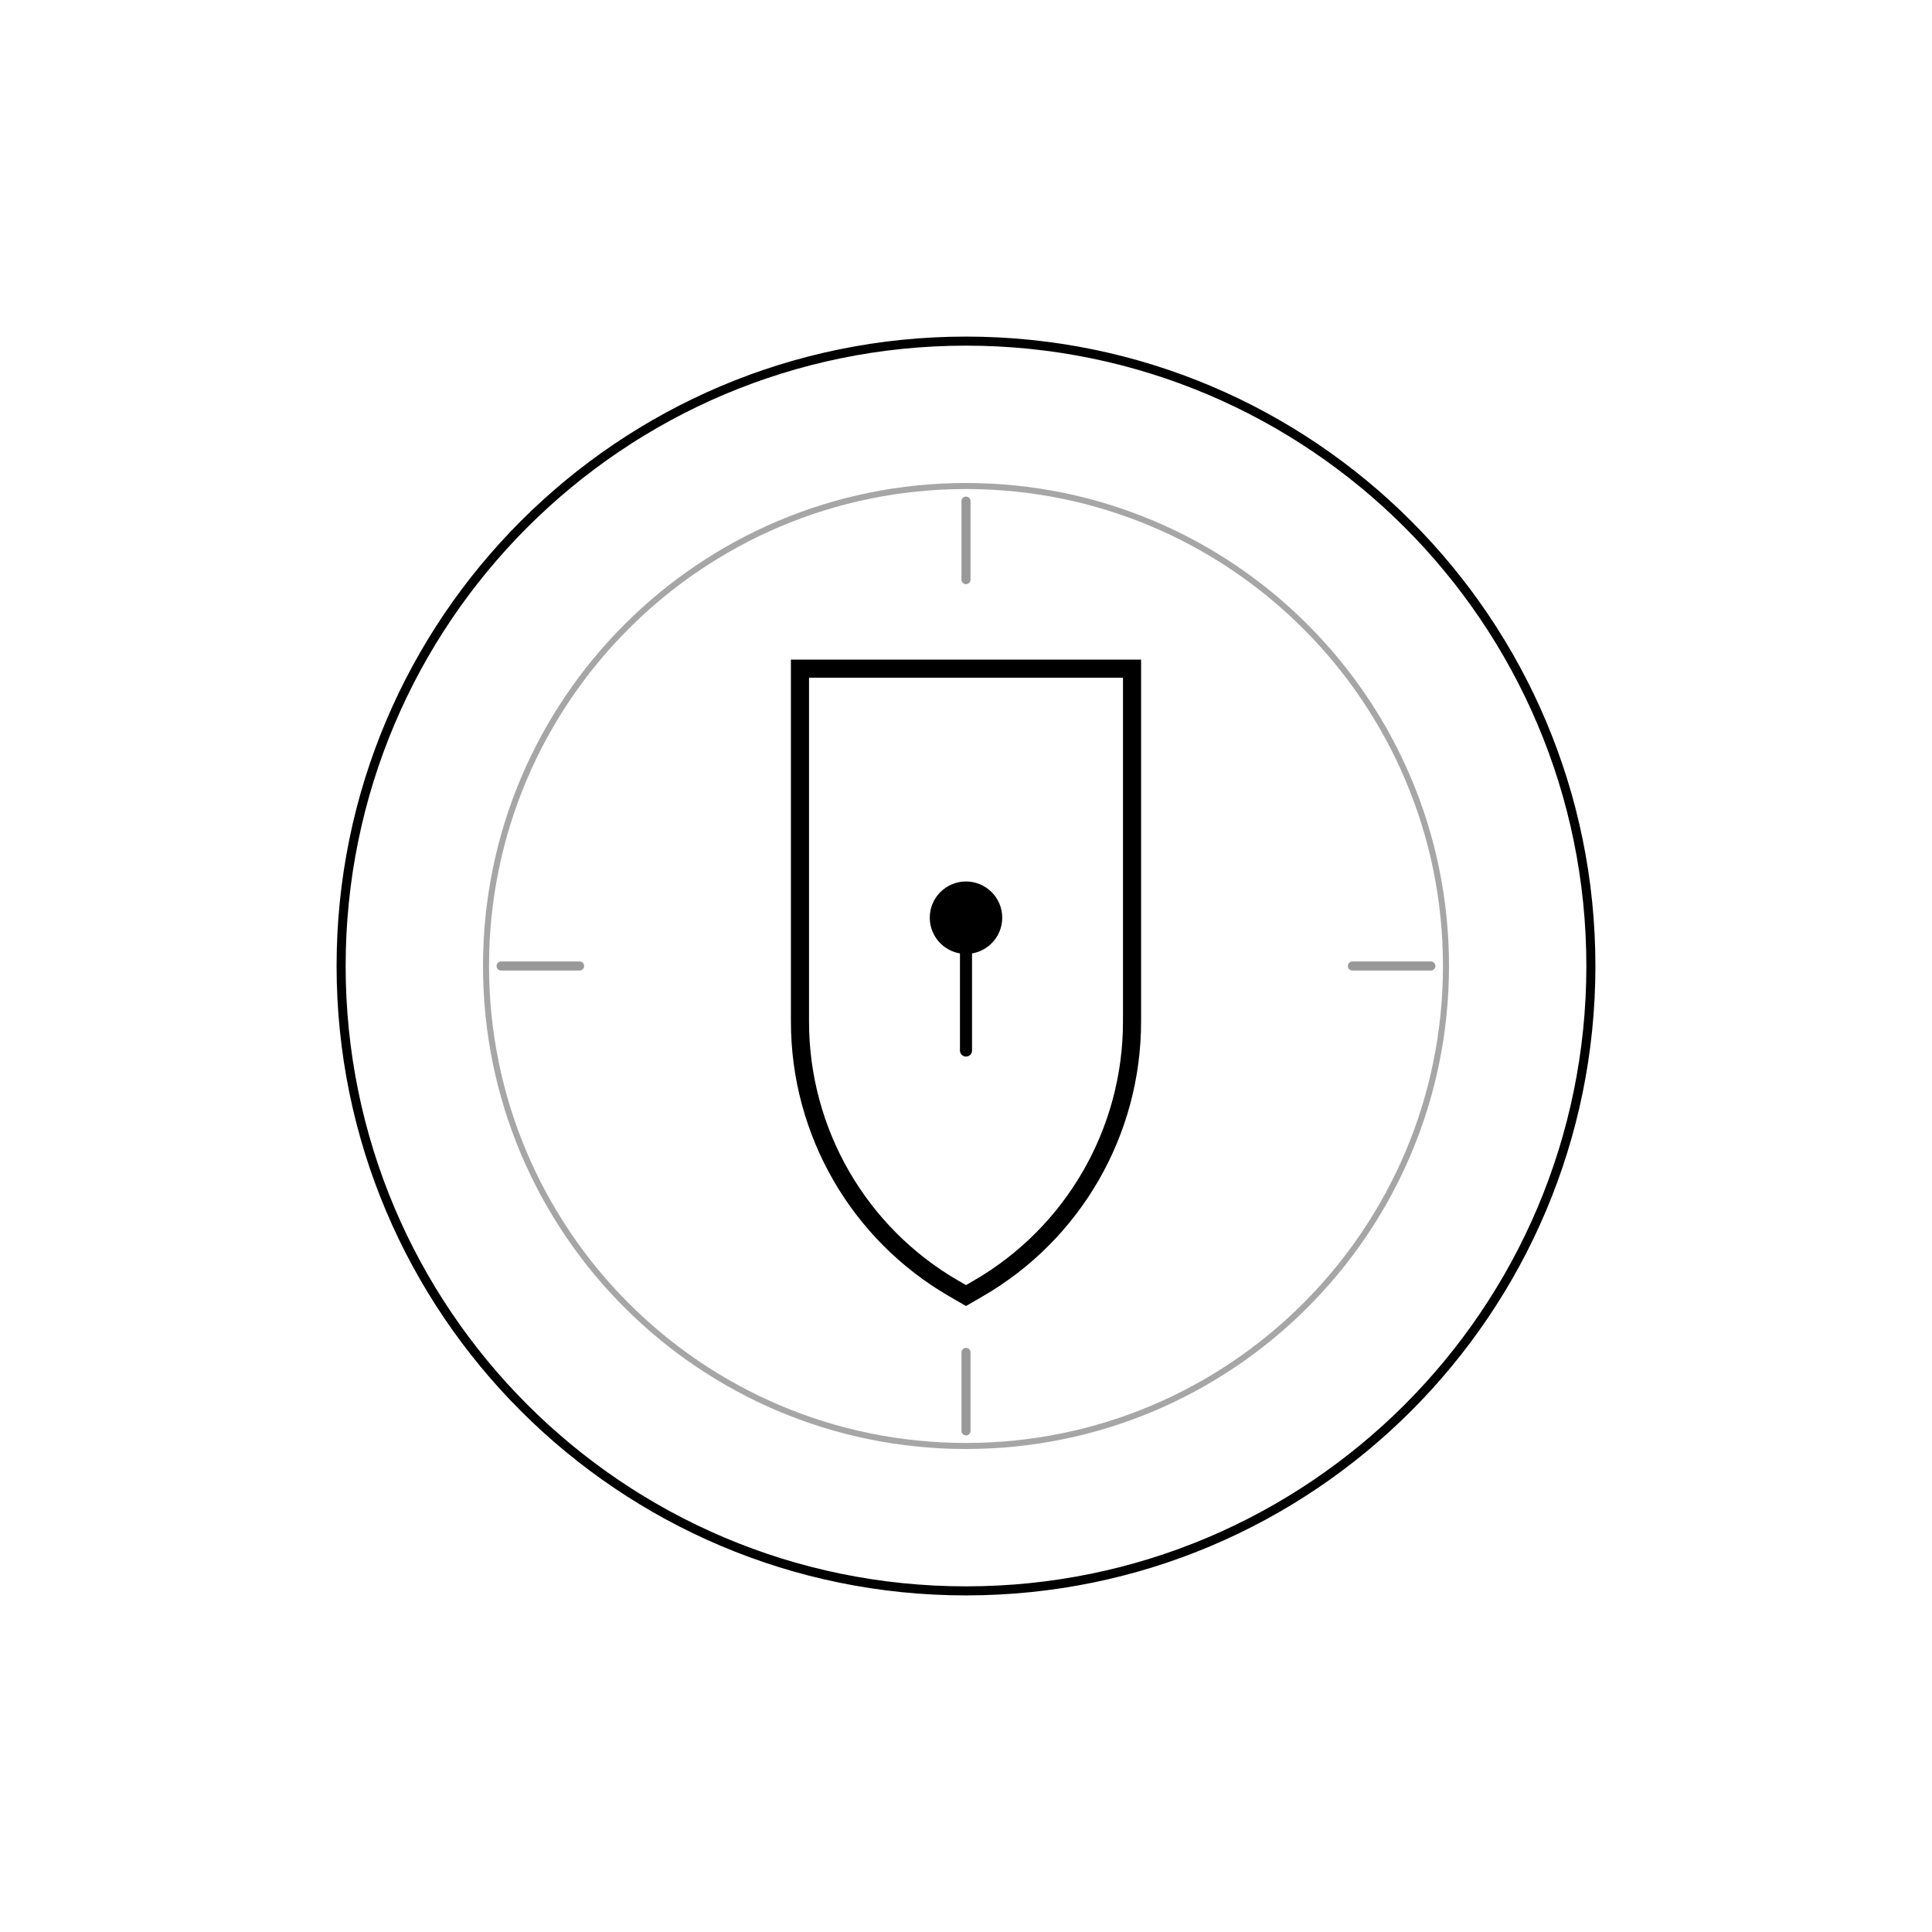
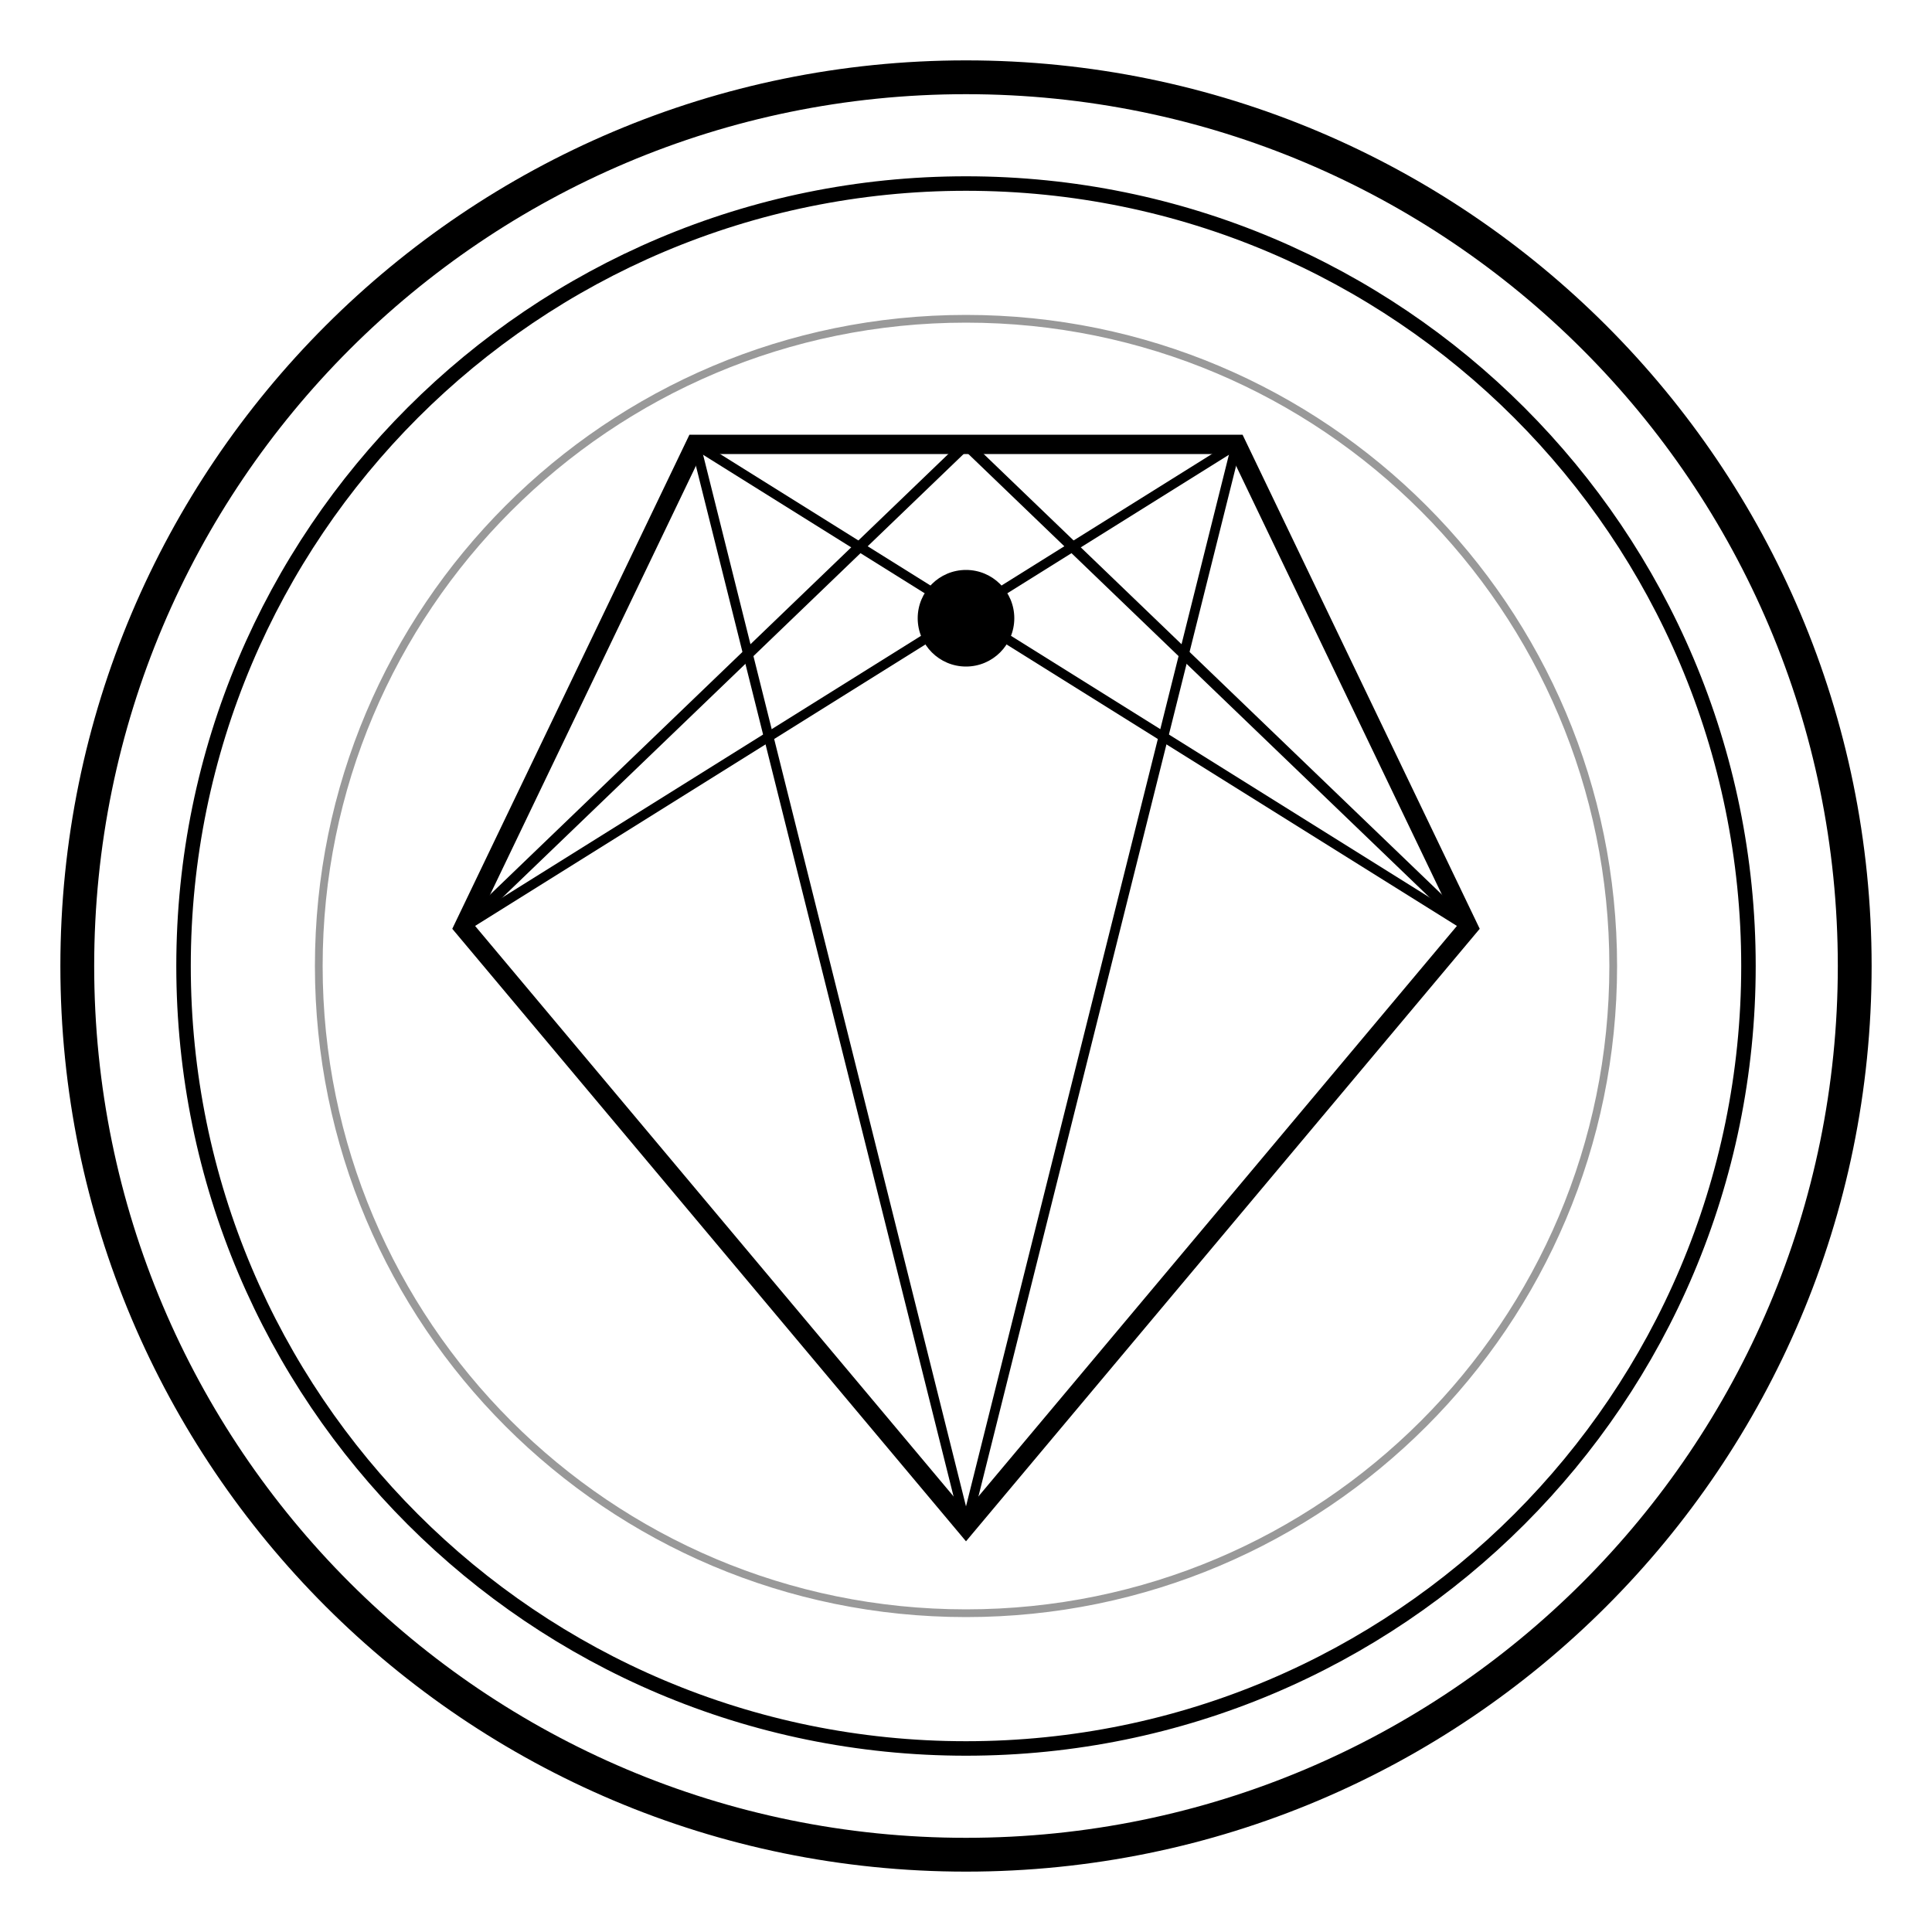
- <svg xmlns="http://www.w3.org/2000/svg" width="320" height="320" viewBox="0 0 320 320" fill="none">
-   <circle cx="160" cy="160" r="103.5" stroke="currentColor" stroke-width="1.5" />
-   <circle cx="160" cy="160" r="79.5" stroke="currentColor" stroke-opacity="0.35" stroke-width="1" />
-   <path d="M132.5 110.75H187.5V169.219C187.5 187.446 177.796 204.295 162.031 213.408L160 214.583L157.969 213.408C142.204 204.295 132.5 187.446 132.5 169.219V110.75Z" stroke="currentColor" stroke-width="3" />
-   <path d="M160 153V174" stroke="currentColor" stroke-width="2" stroke-linecap="round" />
-   <circle cx="160" cy="152" r="6" fill="currentColor" />
-   <path d="M160 96V83" stroke="currentColor" stroke-opacity="0.4" stroke-width="1.5" stroke-linecap="round" />
-   <path d="M160 237V224" stroke="currentColor" stroke-opacity="0.4" stroke-width="1.5" stroke-linecap="round" />
-   <path d="M224 160L237 160" stroke="currentColor" stroke-opacity="0.4" stroke-width="1.5" stroke-linecap="round" />
-   <path d="M83 160L96 160" stroke="currentColor" stroke-opacity="0.4" stroke-width="1.5" stroke-linecap="round" />
+ <svg xmlns="http://www.w3.org/2000/svg" width="200" height="200" viewBox="0 0 200 200" fill="none">
+   <circle cx="100" cy="100" r="92" stroke="currentColor" stroke-width="3.5" />
+   <circle cx="100" cy="100" r="81" stroke="currentColor" stroke-width="1.5" />
+   <circle cx="100" cy="100" r="67" stroke="currentColor" stroke-width="0.8" stroke-opacity="0.4" />
+   <path d="M72 46 L128 46 L152 96 L100 158 L48 96 Z" stroke="currentColor" stroke-width="2" stroke-linejoin="miter" fill="none" />
+   <path d="M100 46 L152 96 L100 158 L48 96 Z" stroke="currentColor" stroke-width="1.1" stroke-linejoin="miter" fill="none" />
+   <line x1="72" y1="46" x2="152" y2="96" stroke="currentColor" stroke-width="1" />
+   <line x1="128" y1="46" x2="48" y2="96" stroke="currentColor" stroke-width="1" />
+   <line x1="72" y1="46" x2="100" y2="158" stroke="currentColor" stroke-width="1" />
+   <line x1="128" y1="46" x2="100" y2="158" stroke="currentColor" stroke-width="1" />
+   <circle cx="100" cy="64" r="5" fill="currentColor" />
</svg>
